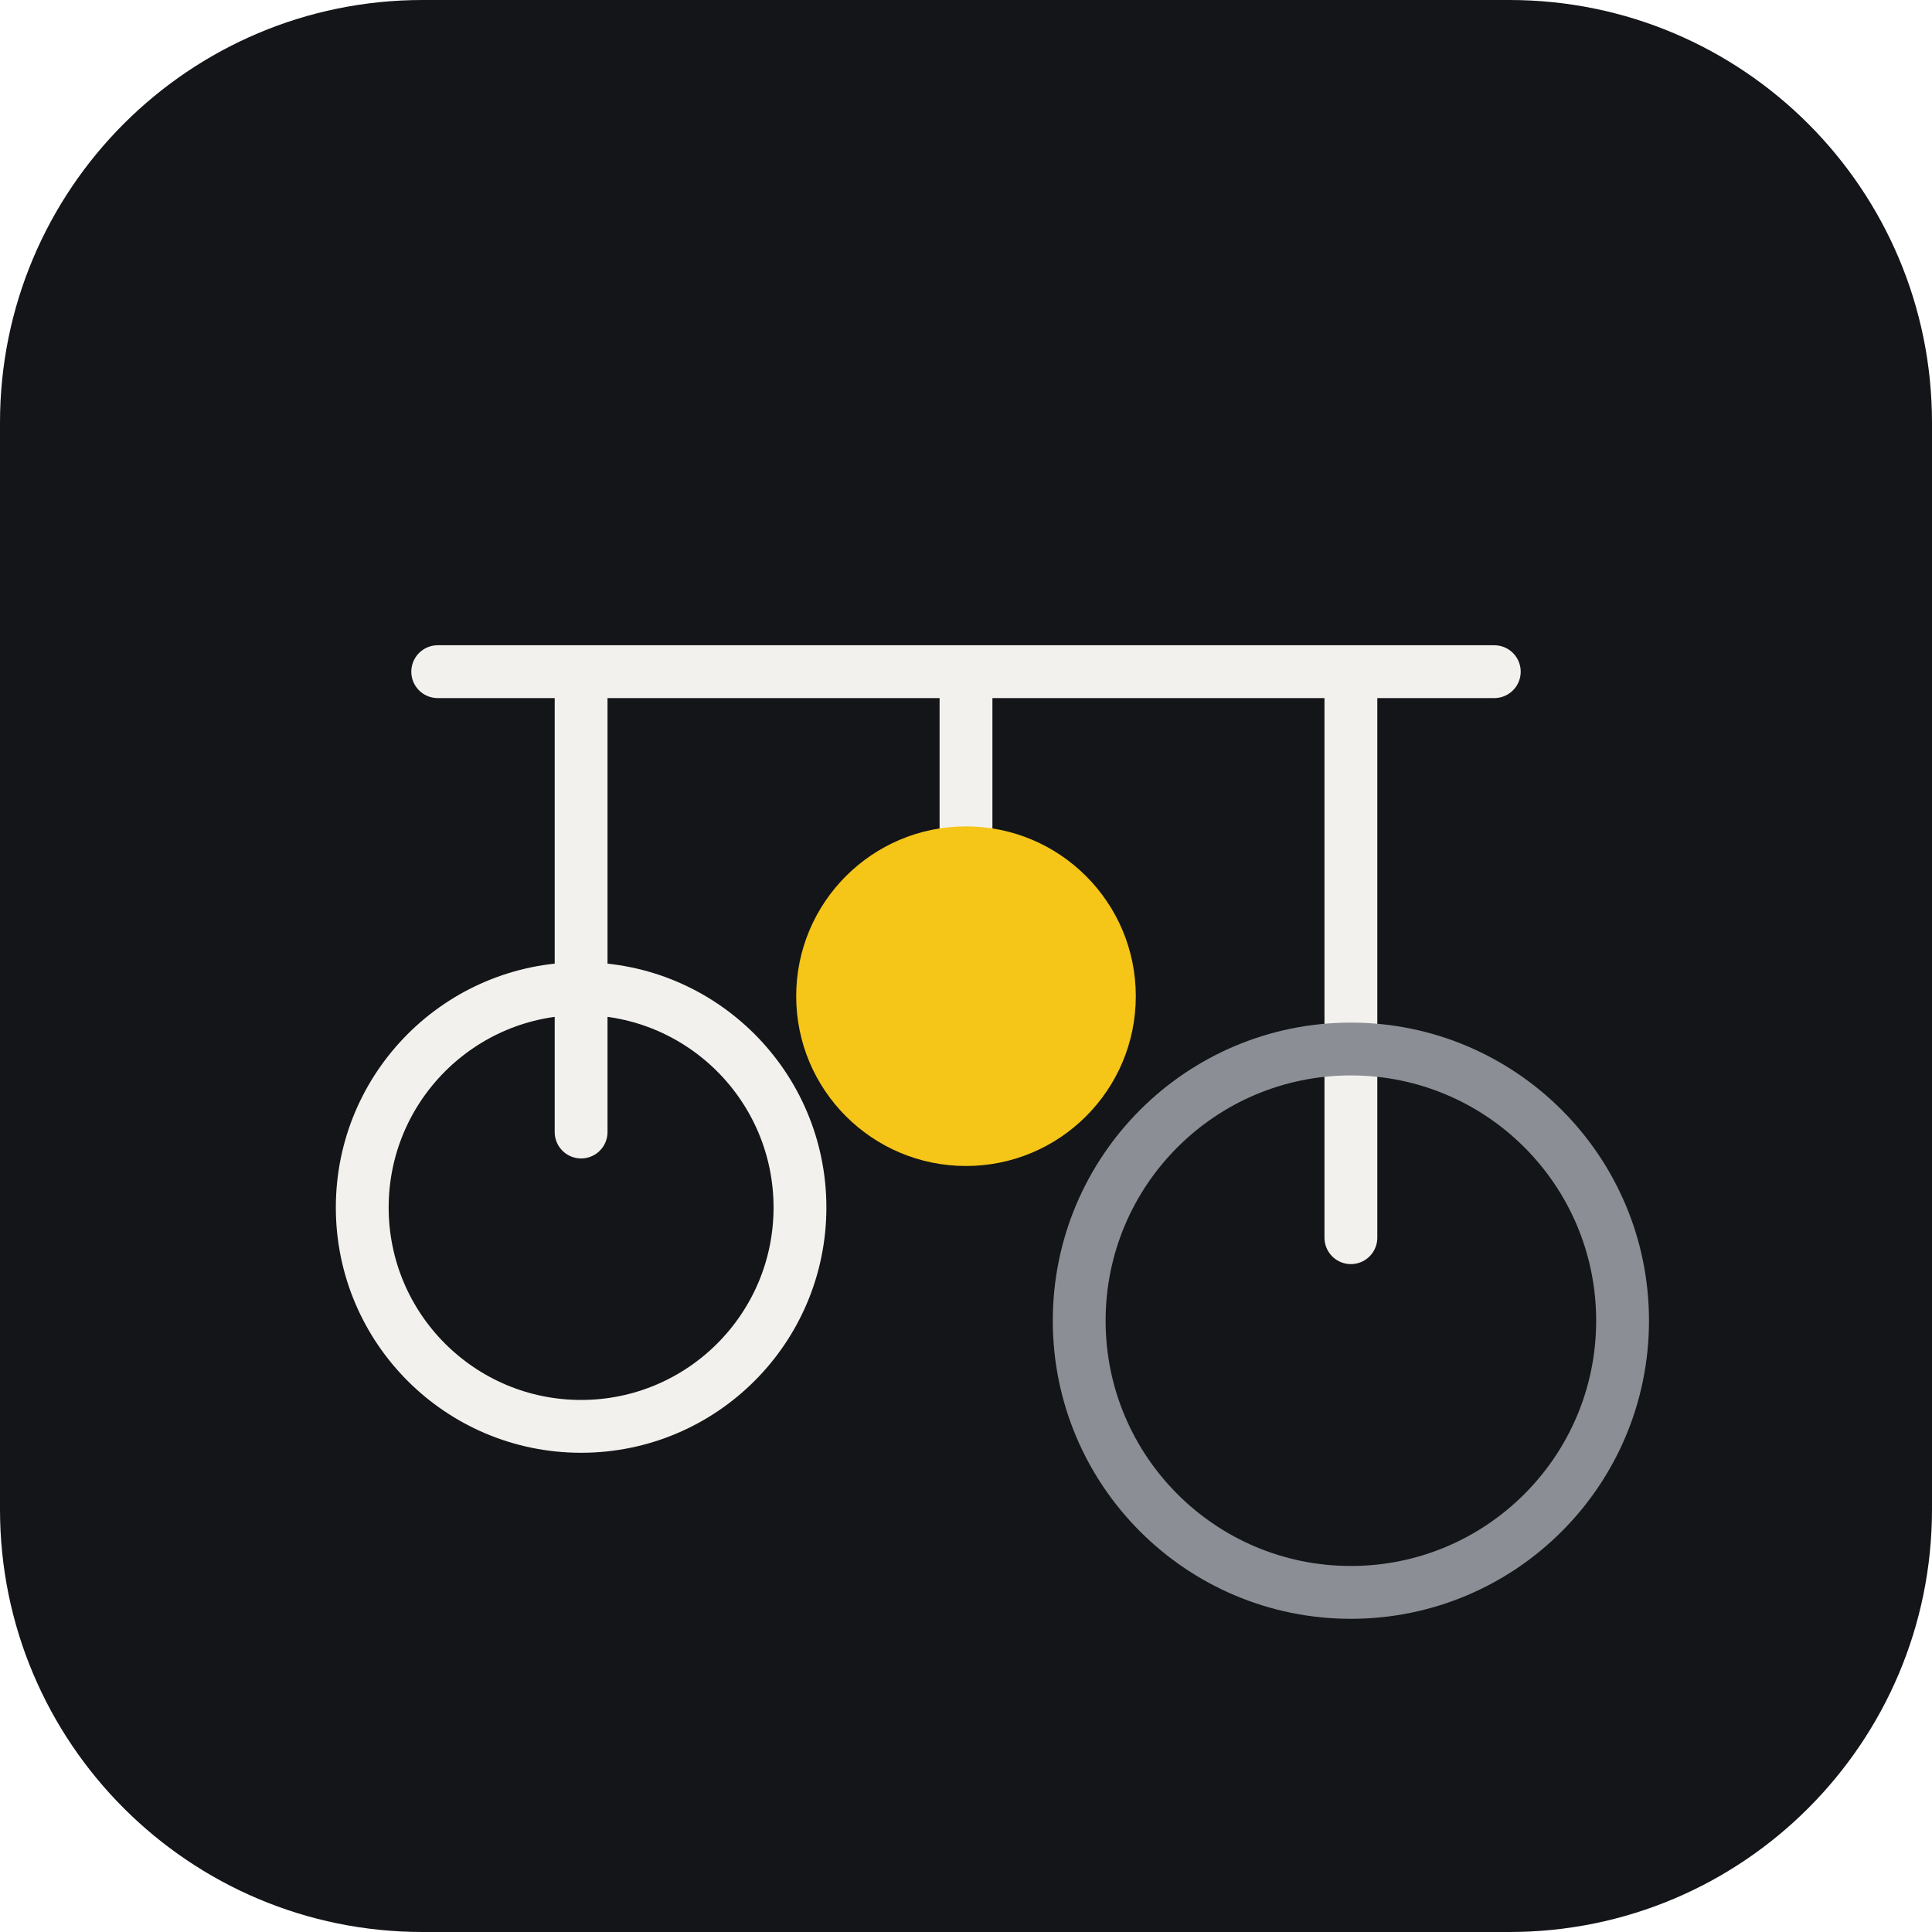
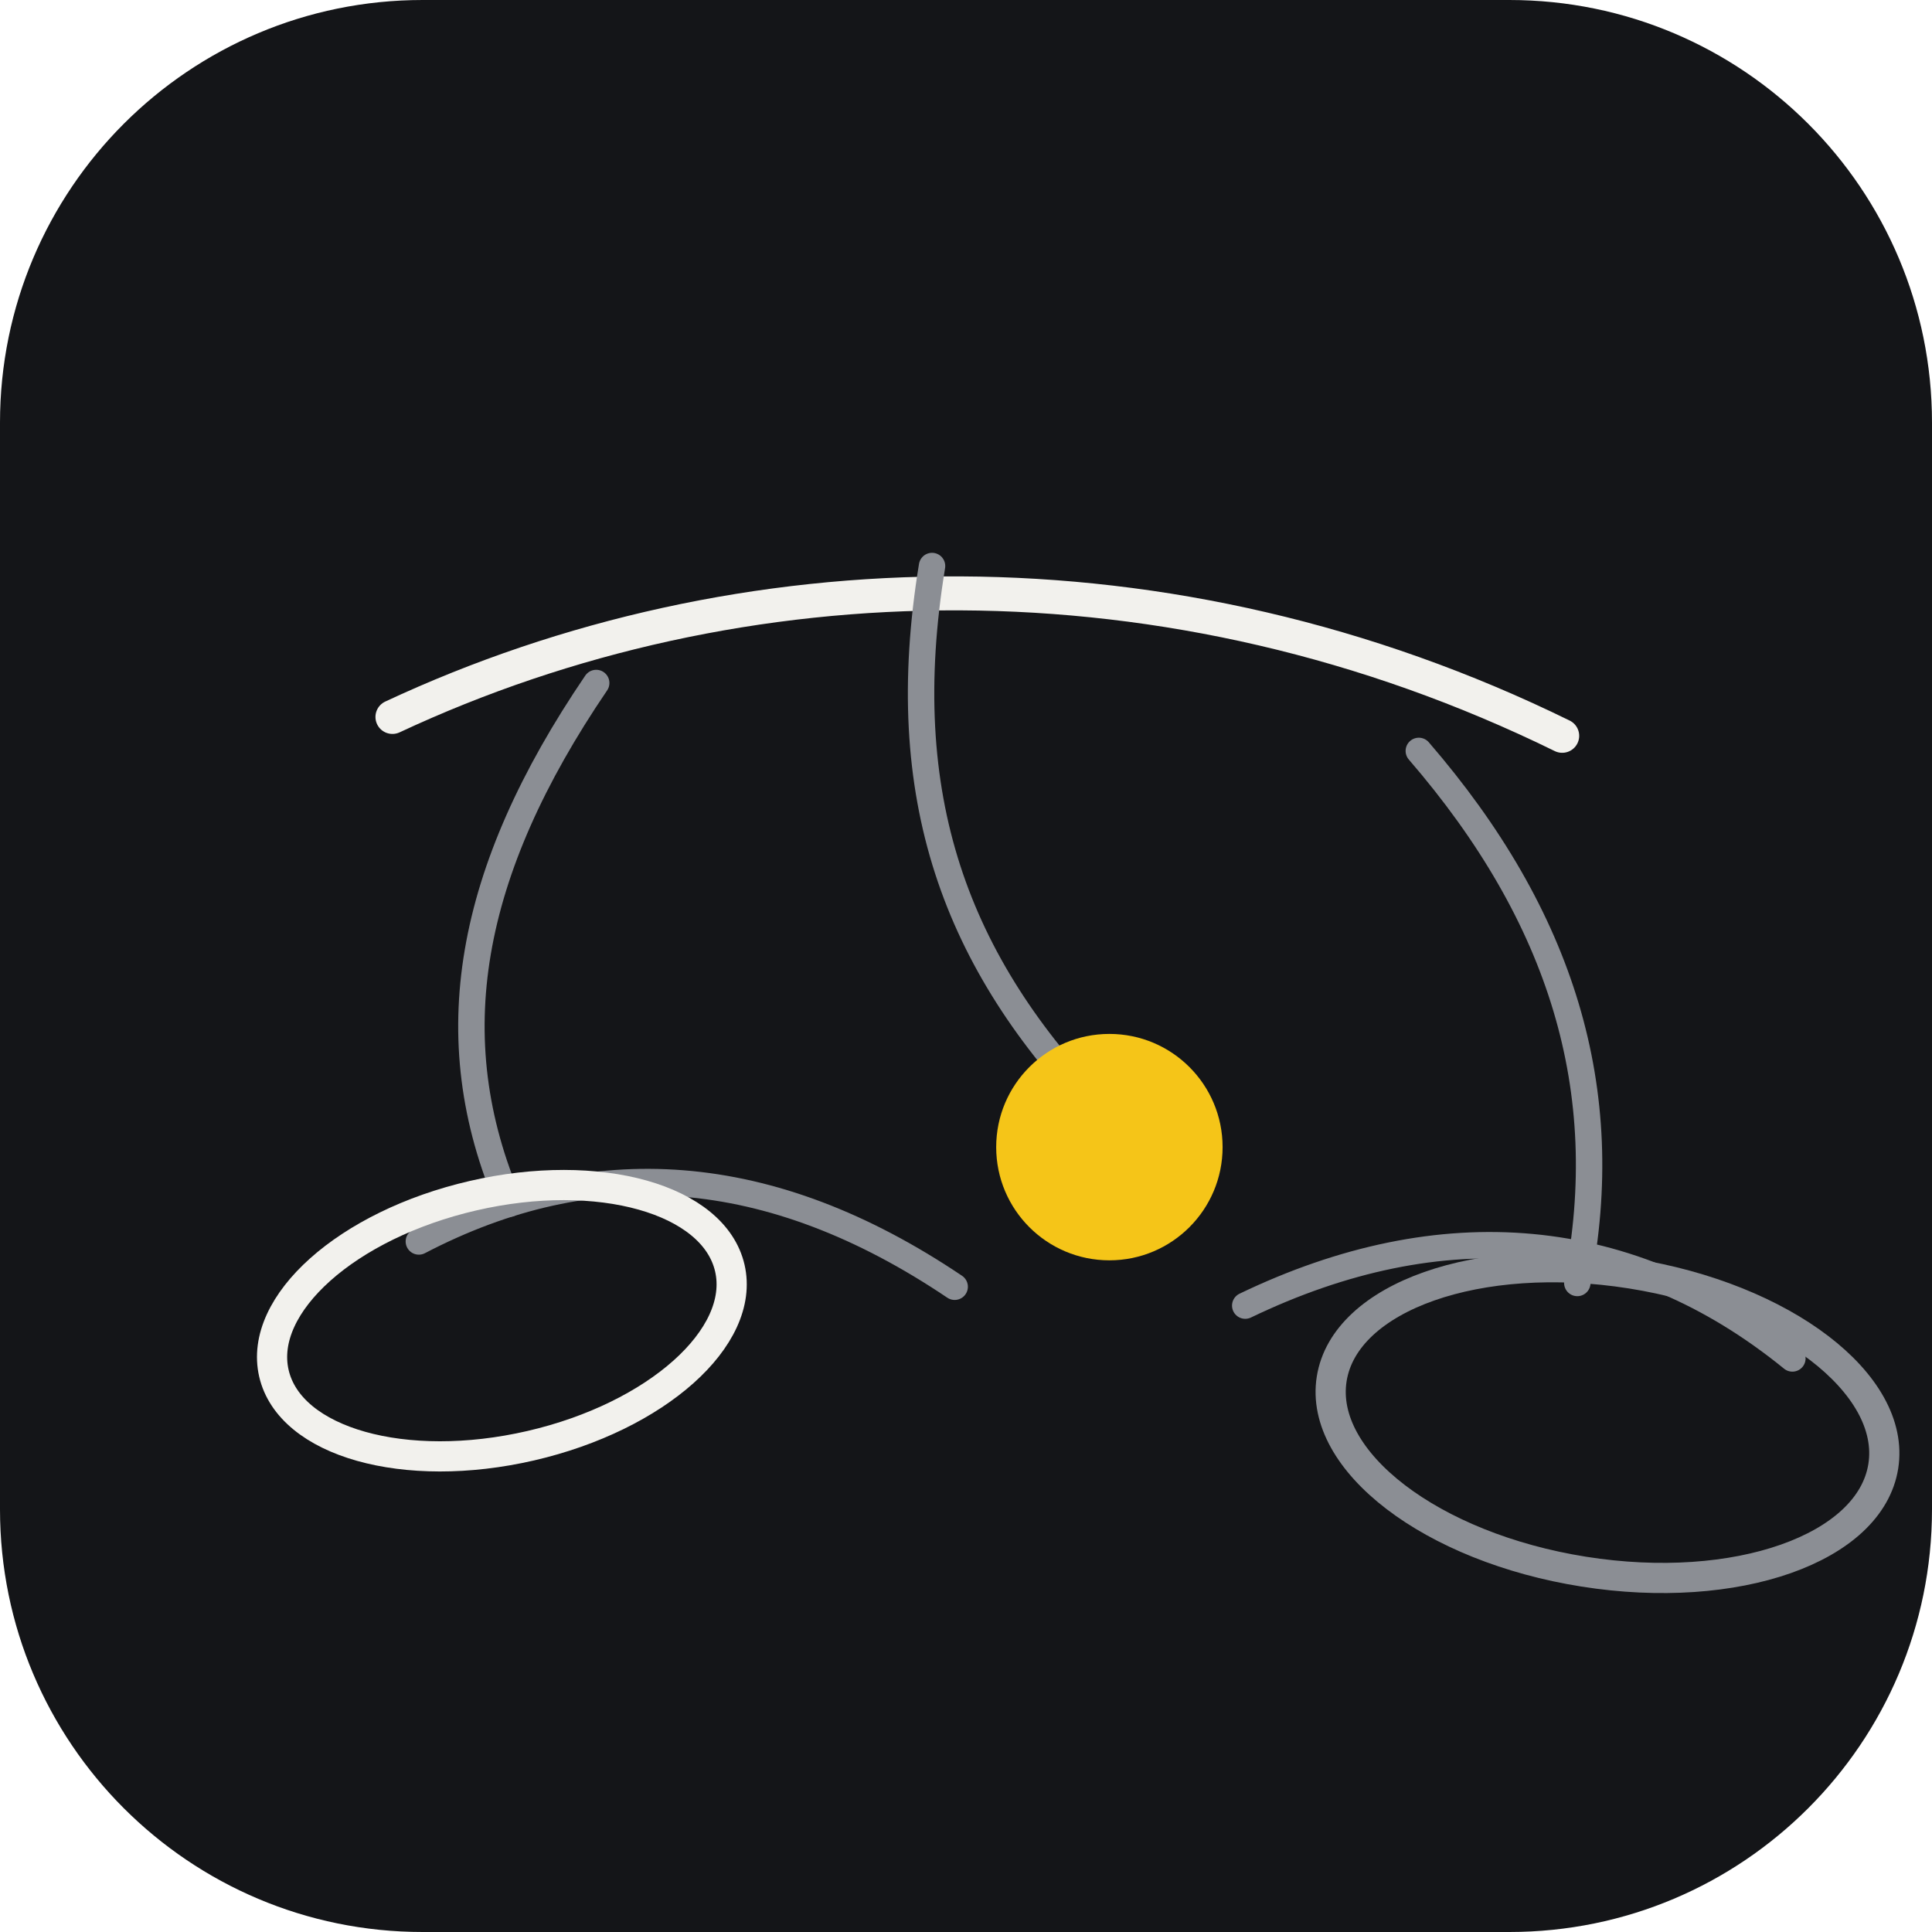
<svg xmlns="http://www.w3.org/2000/svg" viewBox="0 0 512 512">
  <rect width="512" height="512" rx="112" fill="#141518" />
-   <path d="M116 178h280M256 178v72M154 178v122M358 178v150" stroke="#F2F1ED" stroke-width="14" stroke-linecap="round" />
-   <circle cx="256" cy="264" r="45" fill="#F5C518" />
-   <circle cx="154" cy="320" r="58" fill="none" stroke="#F2F1ED" stroke-width="14" />
-   <circle cx="358" cy="350" r="72" fill="none" stroke="#8B8E94" stroke-width="14" />
+   <path d="M104 190c92-43 206-46 310 5" fill="none" stroke="#F2F1ED" stroke-width="9" stroke-linecap="round" />
+   <path d="M247 150c-10 61 6 105 45 145M158 181c-34 50-42 94-23 138M376 199c38 44 52 90 42 141" fill="none" stroke="#8B8E94" stroke-width="7" stroke-linecap="round" />
+   <path d="M111 329c46-24 93-21 142 12M330 346c52-25 102-21 145 14" fill="none" stroke="#8B8E94" stroke-width="7" stroke-linecap="round" />
+   <circle cx="294" cy="304" r="30" fill="#F5C518" />
+   <ellipse cx="133" cy="350" rx="62" ry="34" fill="none" stroke="#F2F1ED" stroke-width="8" transform="rotate(-13 133 350)" />
+   <ellipse cx="426" cy="377" rx="74" ry="40" fill="none" stroke="#8B8E94" stroke-width="8" transform="rotate(9 426 377)" />
</svg>
